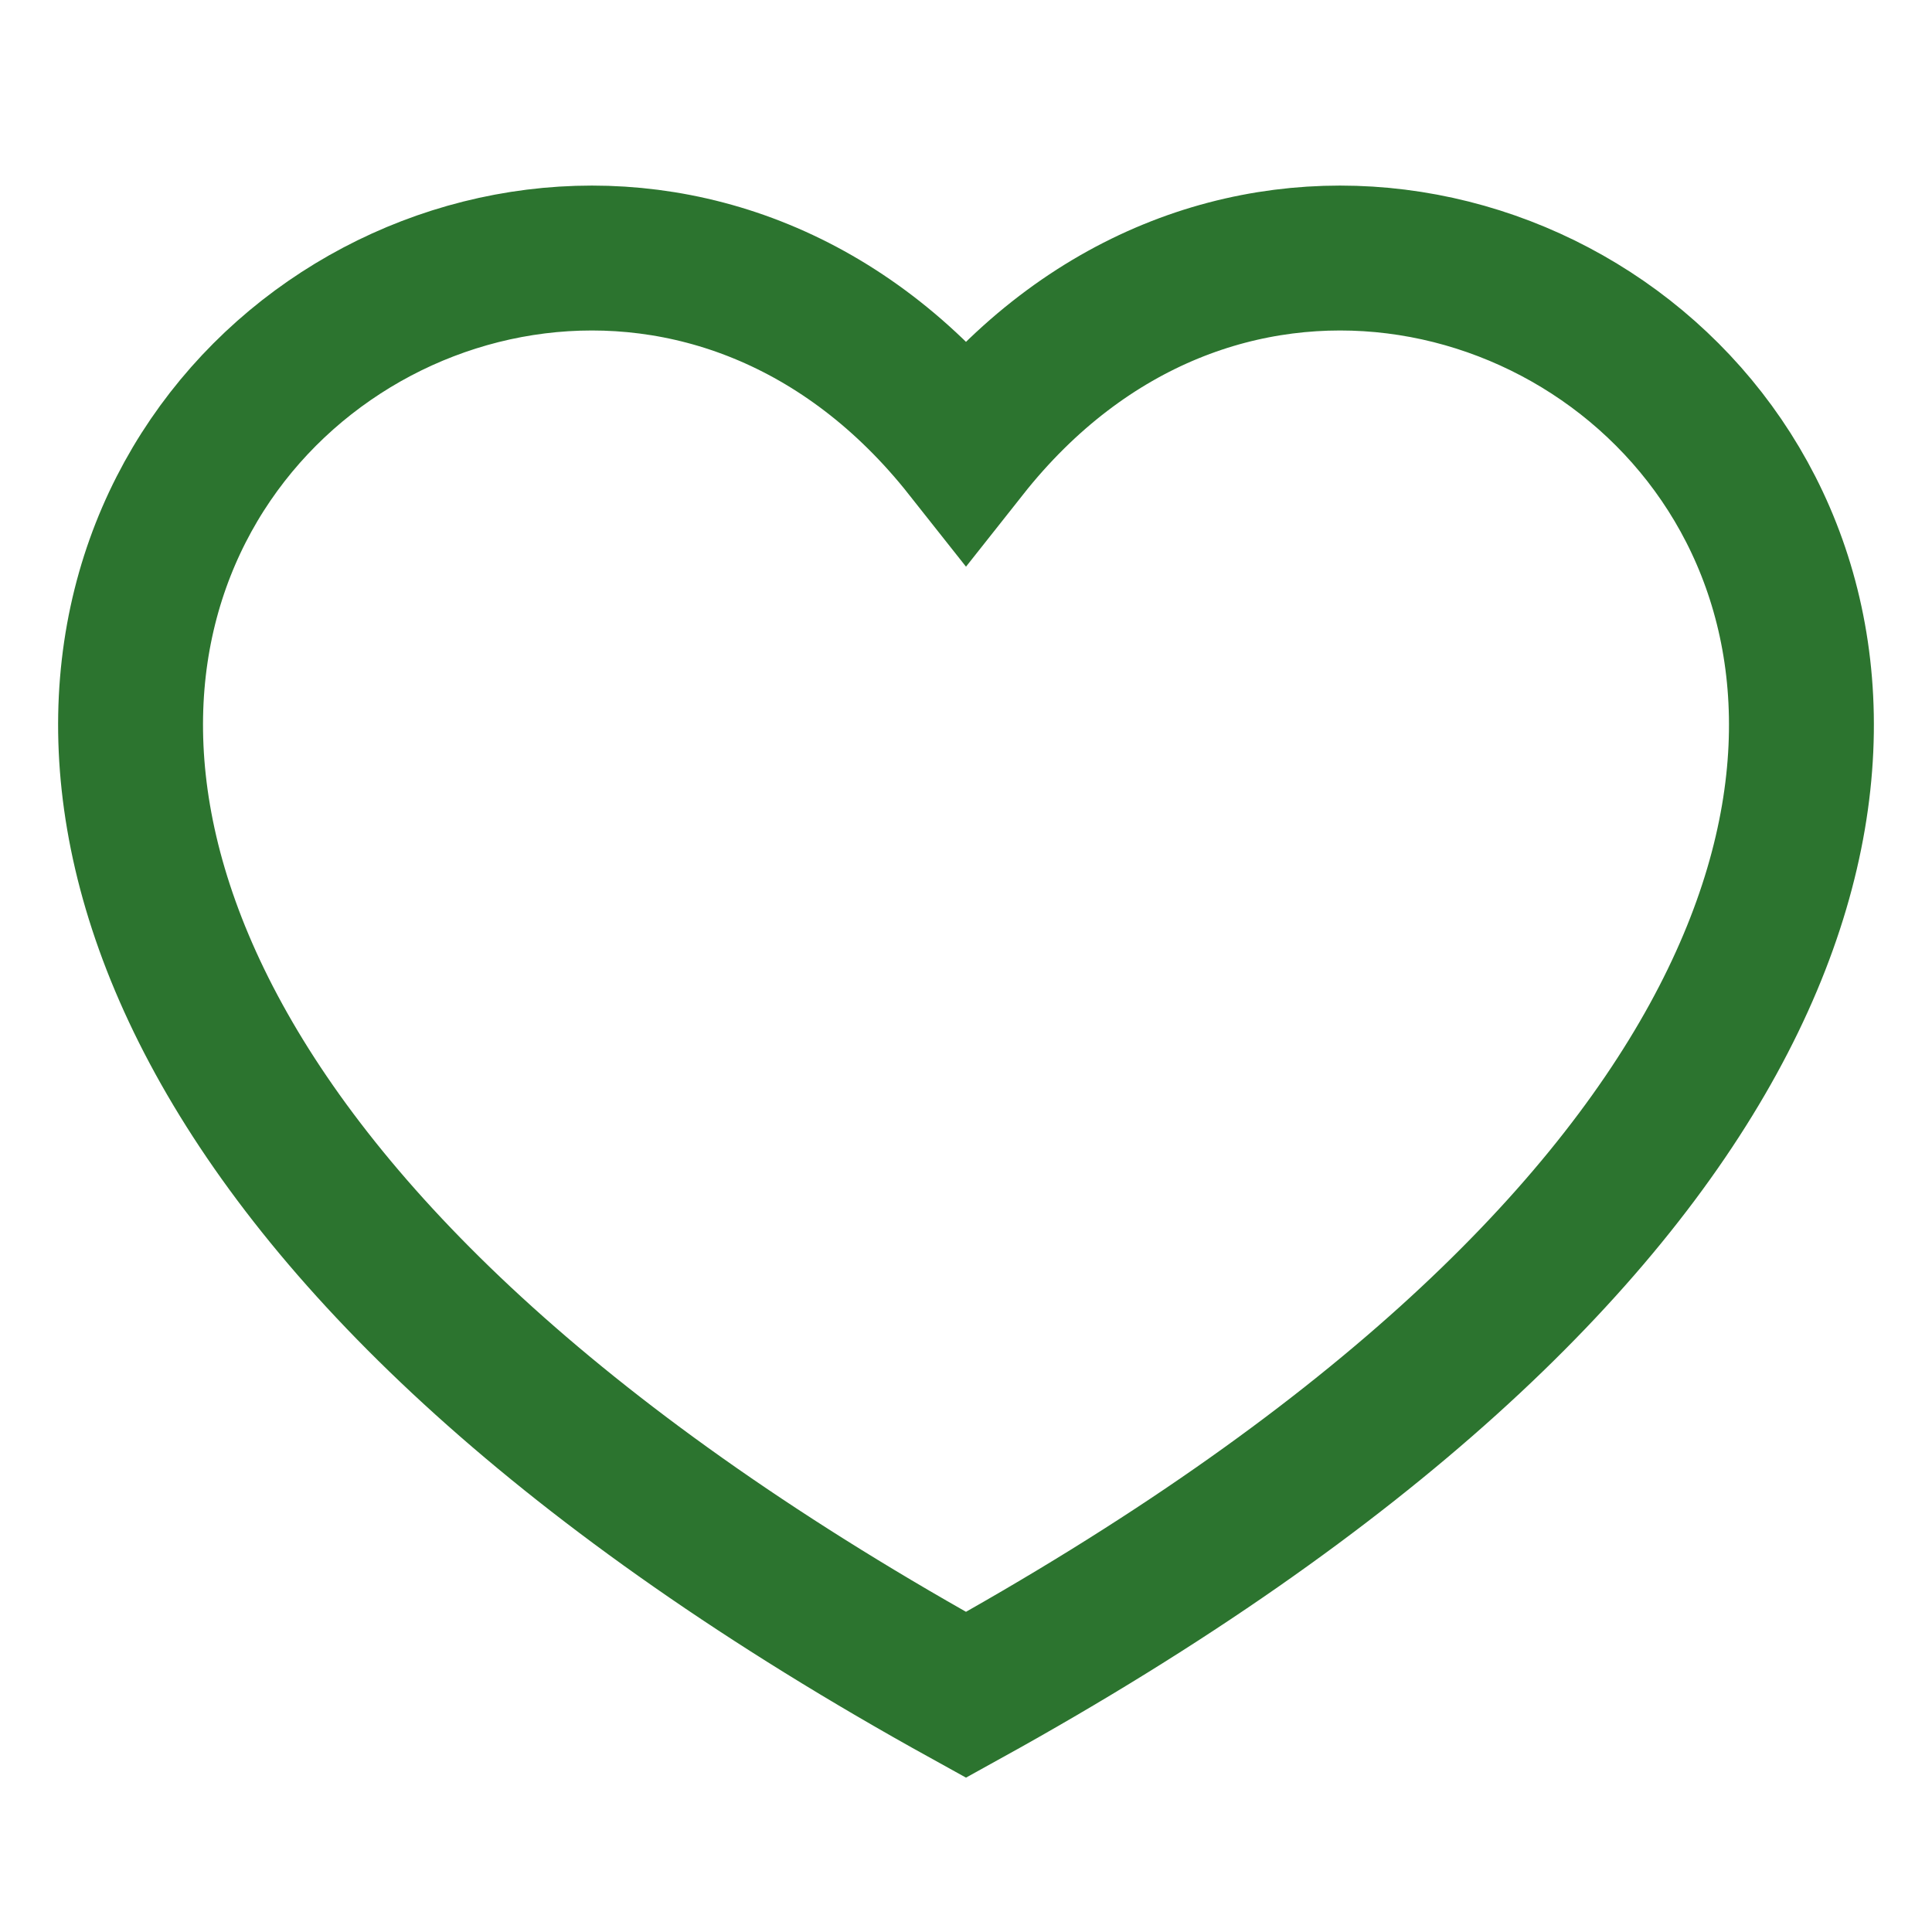
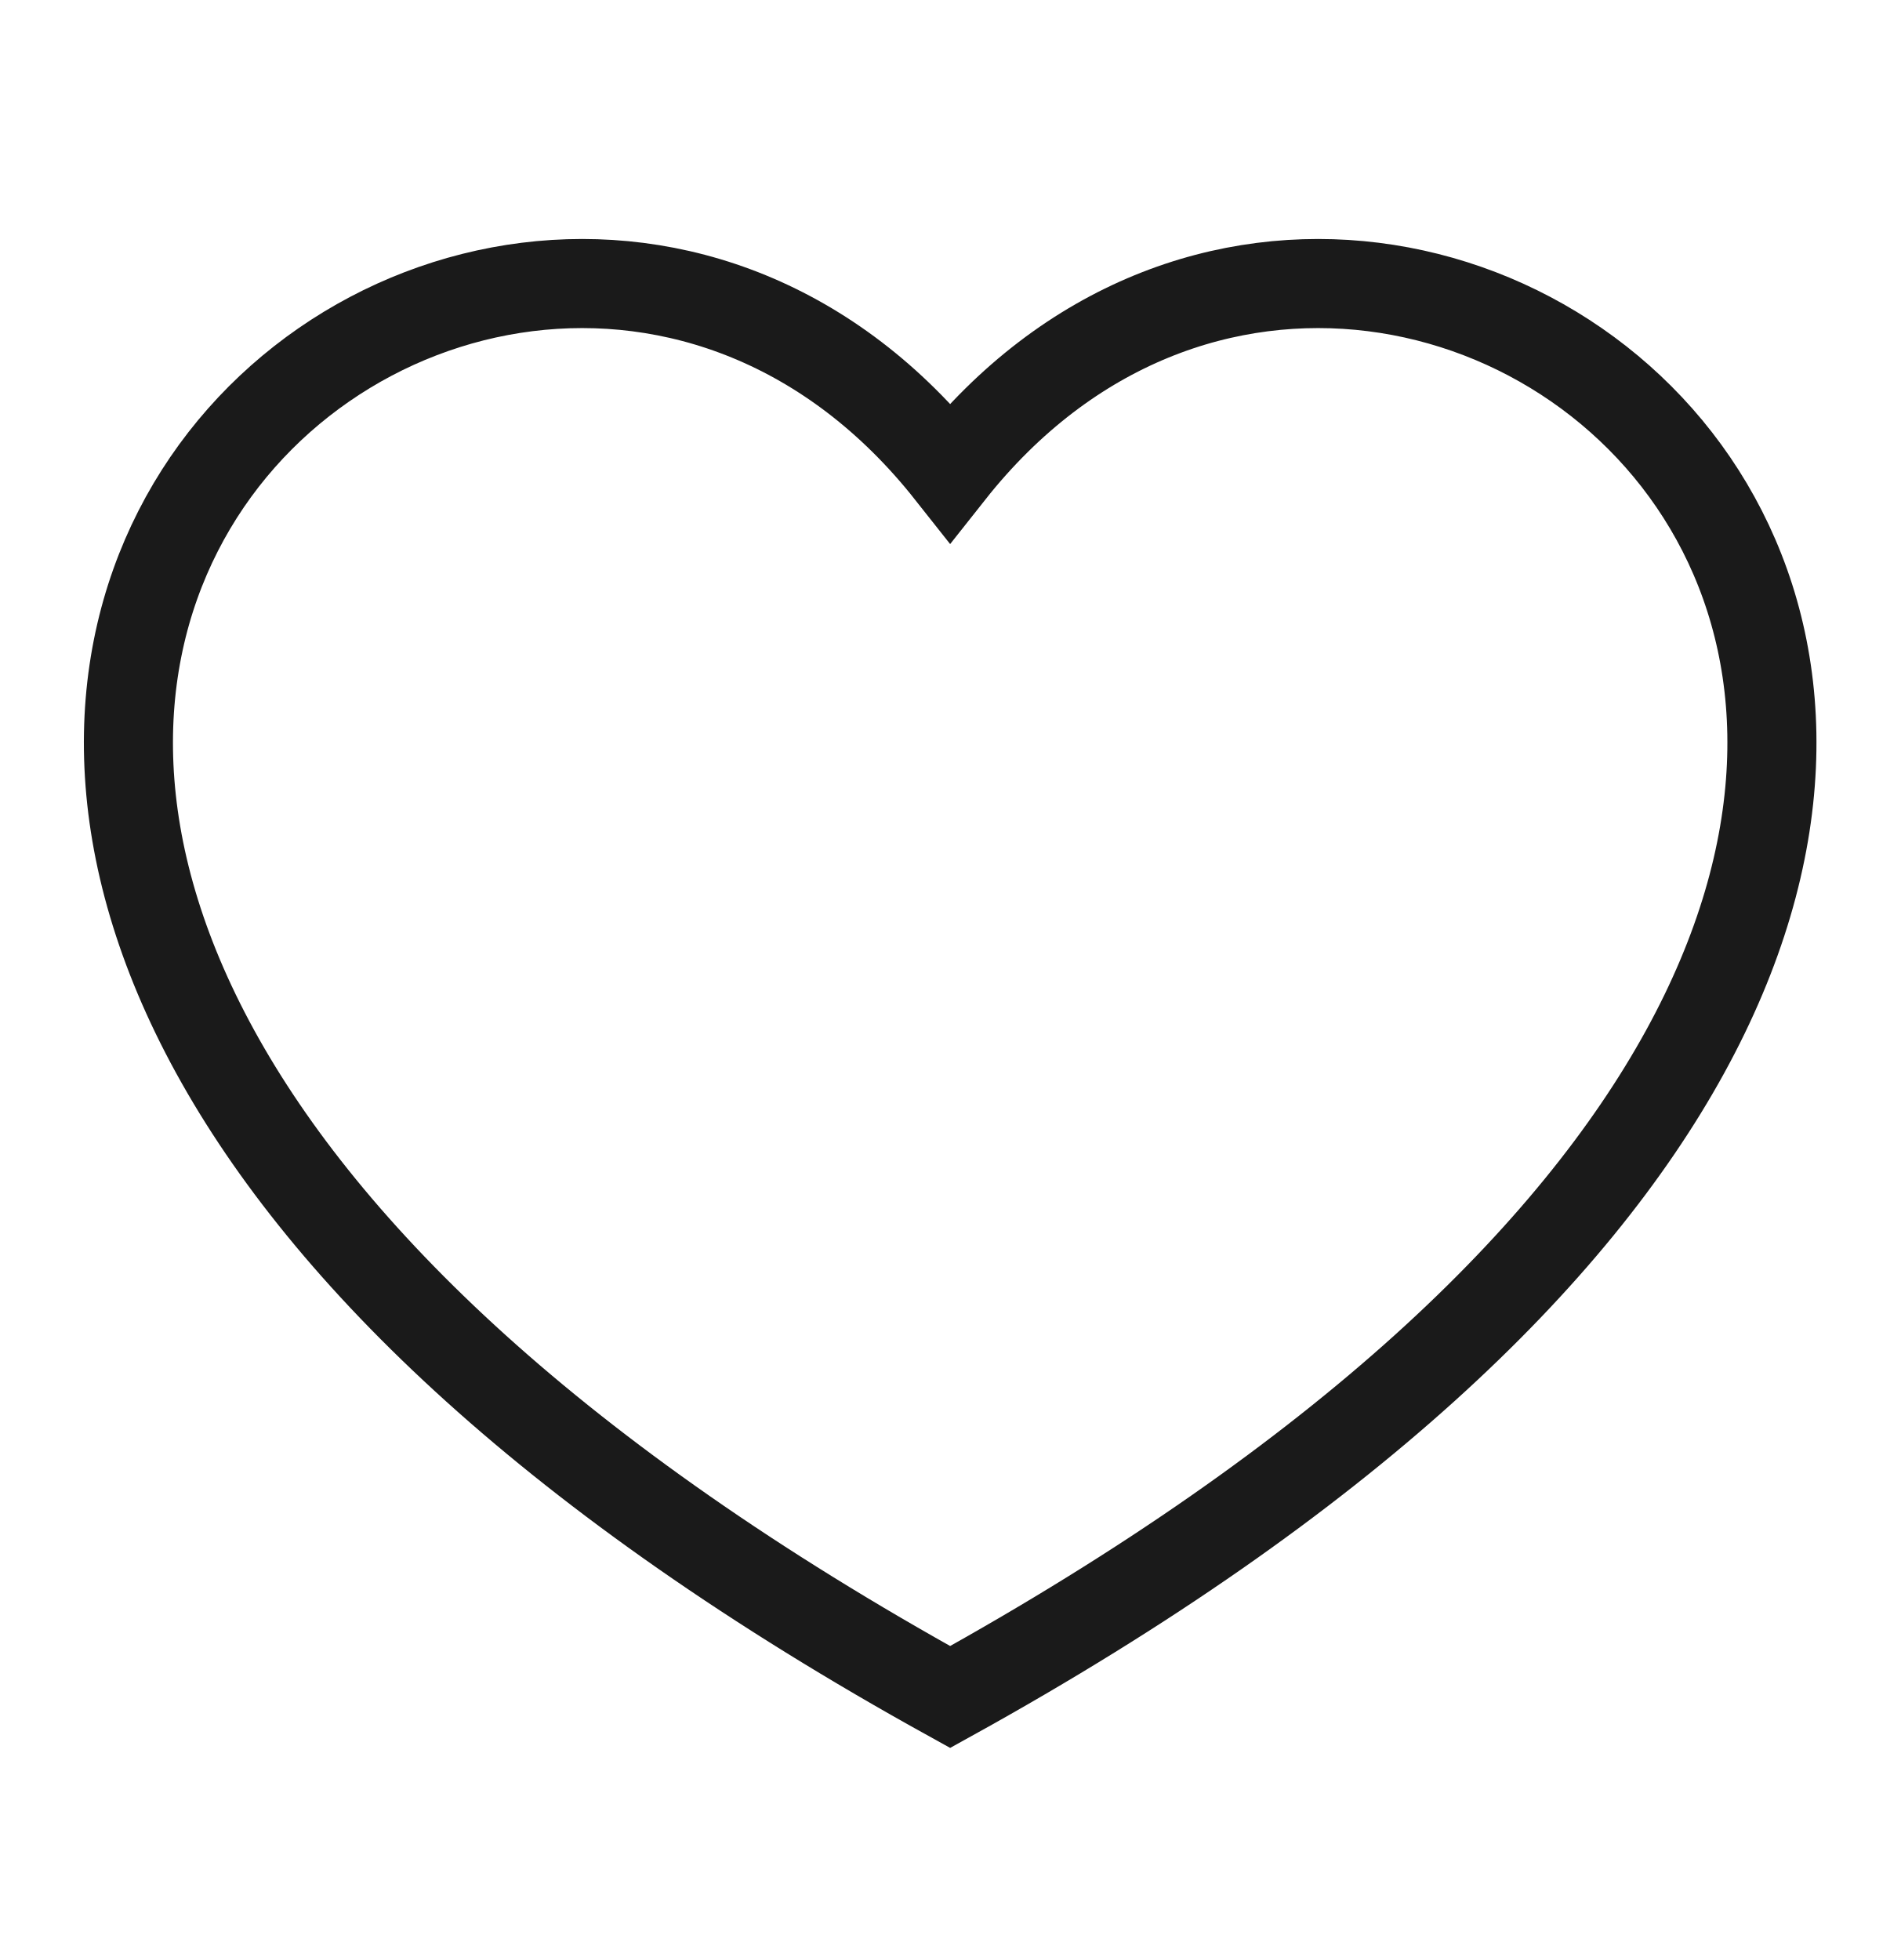
- <svg xmlns="http://www.w3.org/2000/svg" width="20" height="20" viewBox="0 0 20 20" fill="none">
-   <path d="M10 17.545C-6.667 8.333 5 -1.667 10 4.657C15 -1.667 26.667 8.333 10 17.545Z" stroke="#2C742F" stroke-width="1.5" />
+ <svg xmlns="http://www.w3.org/2000/svg" width="32" height="33" viewBox="0 0 32 33" fill="none">
+   <path d="M15.999 28.572C-10.667 13.833 8 -2.167 15.999 7.951C24 -2.167 42.666 13.833 15.999 28.572Z" stroke="#1A1A1A" stroke-width="1.5" />
</svg>
